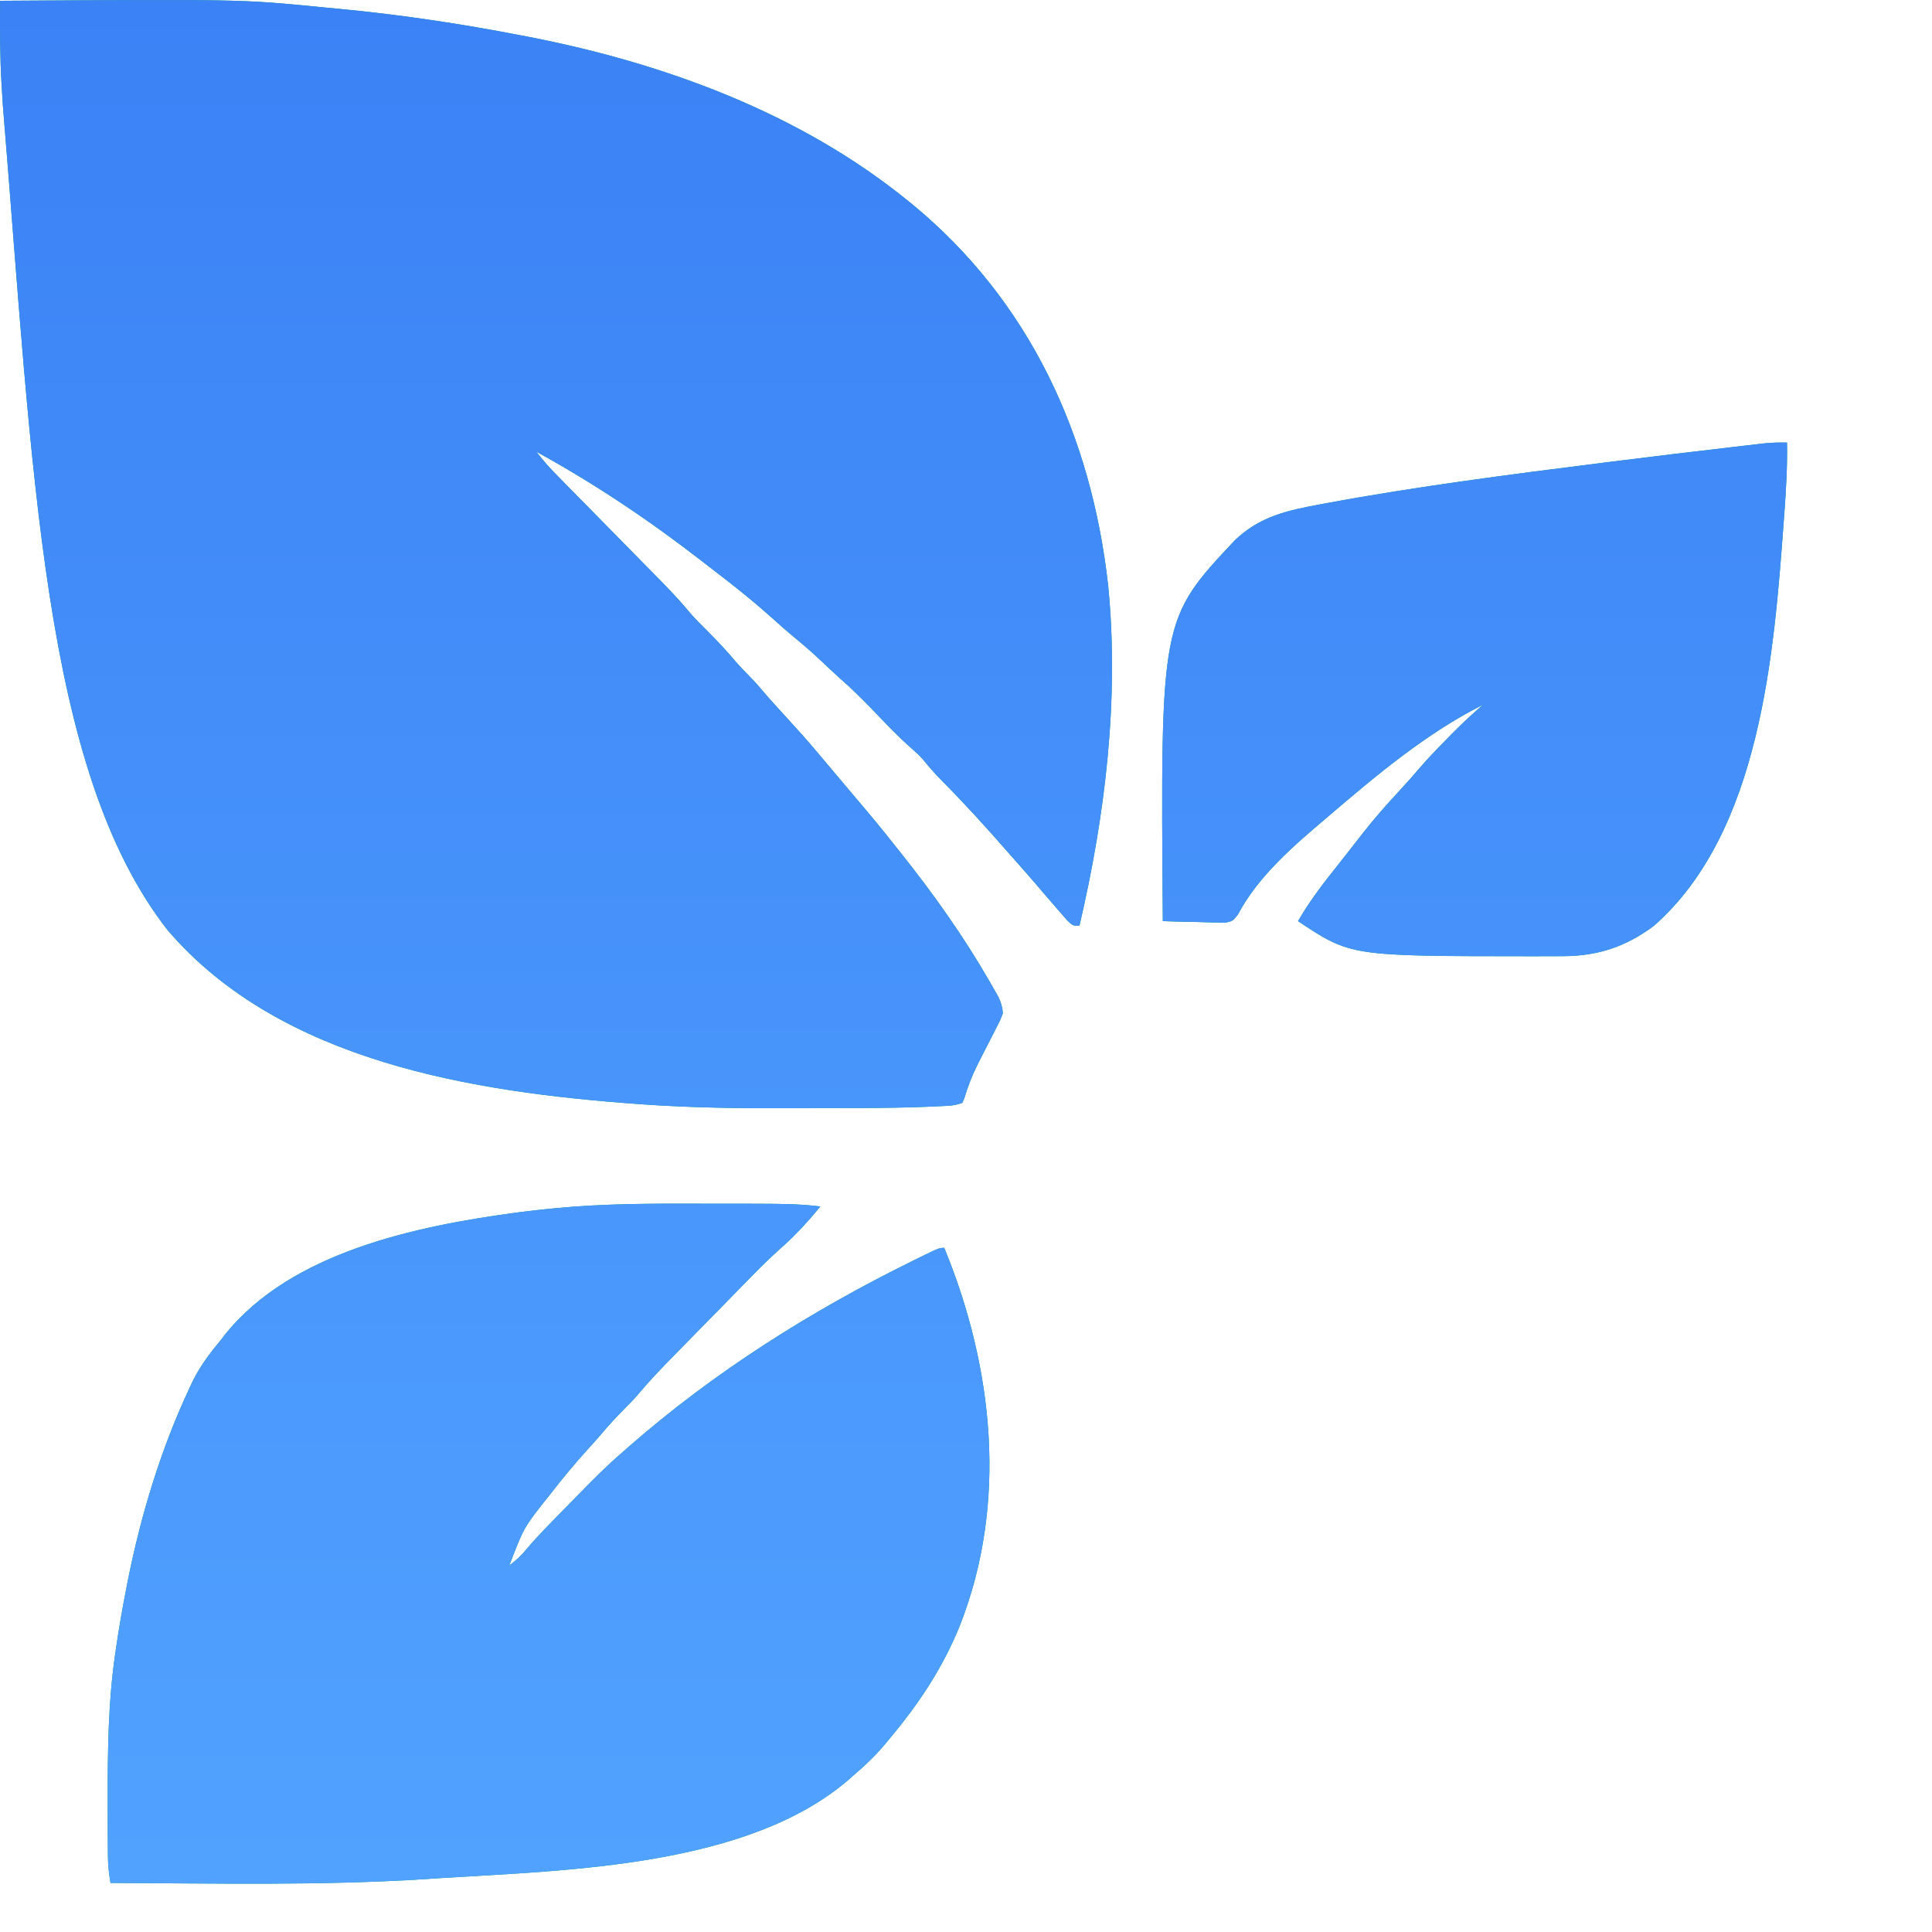
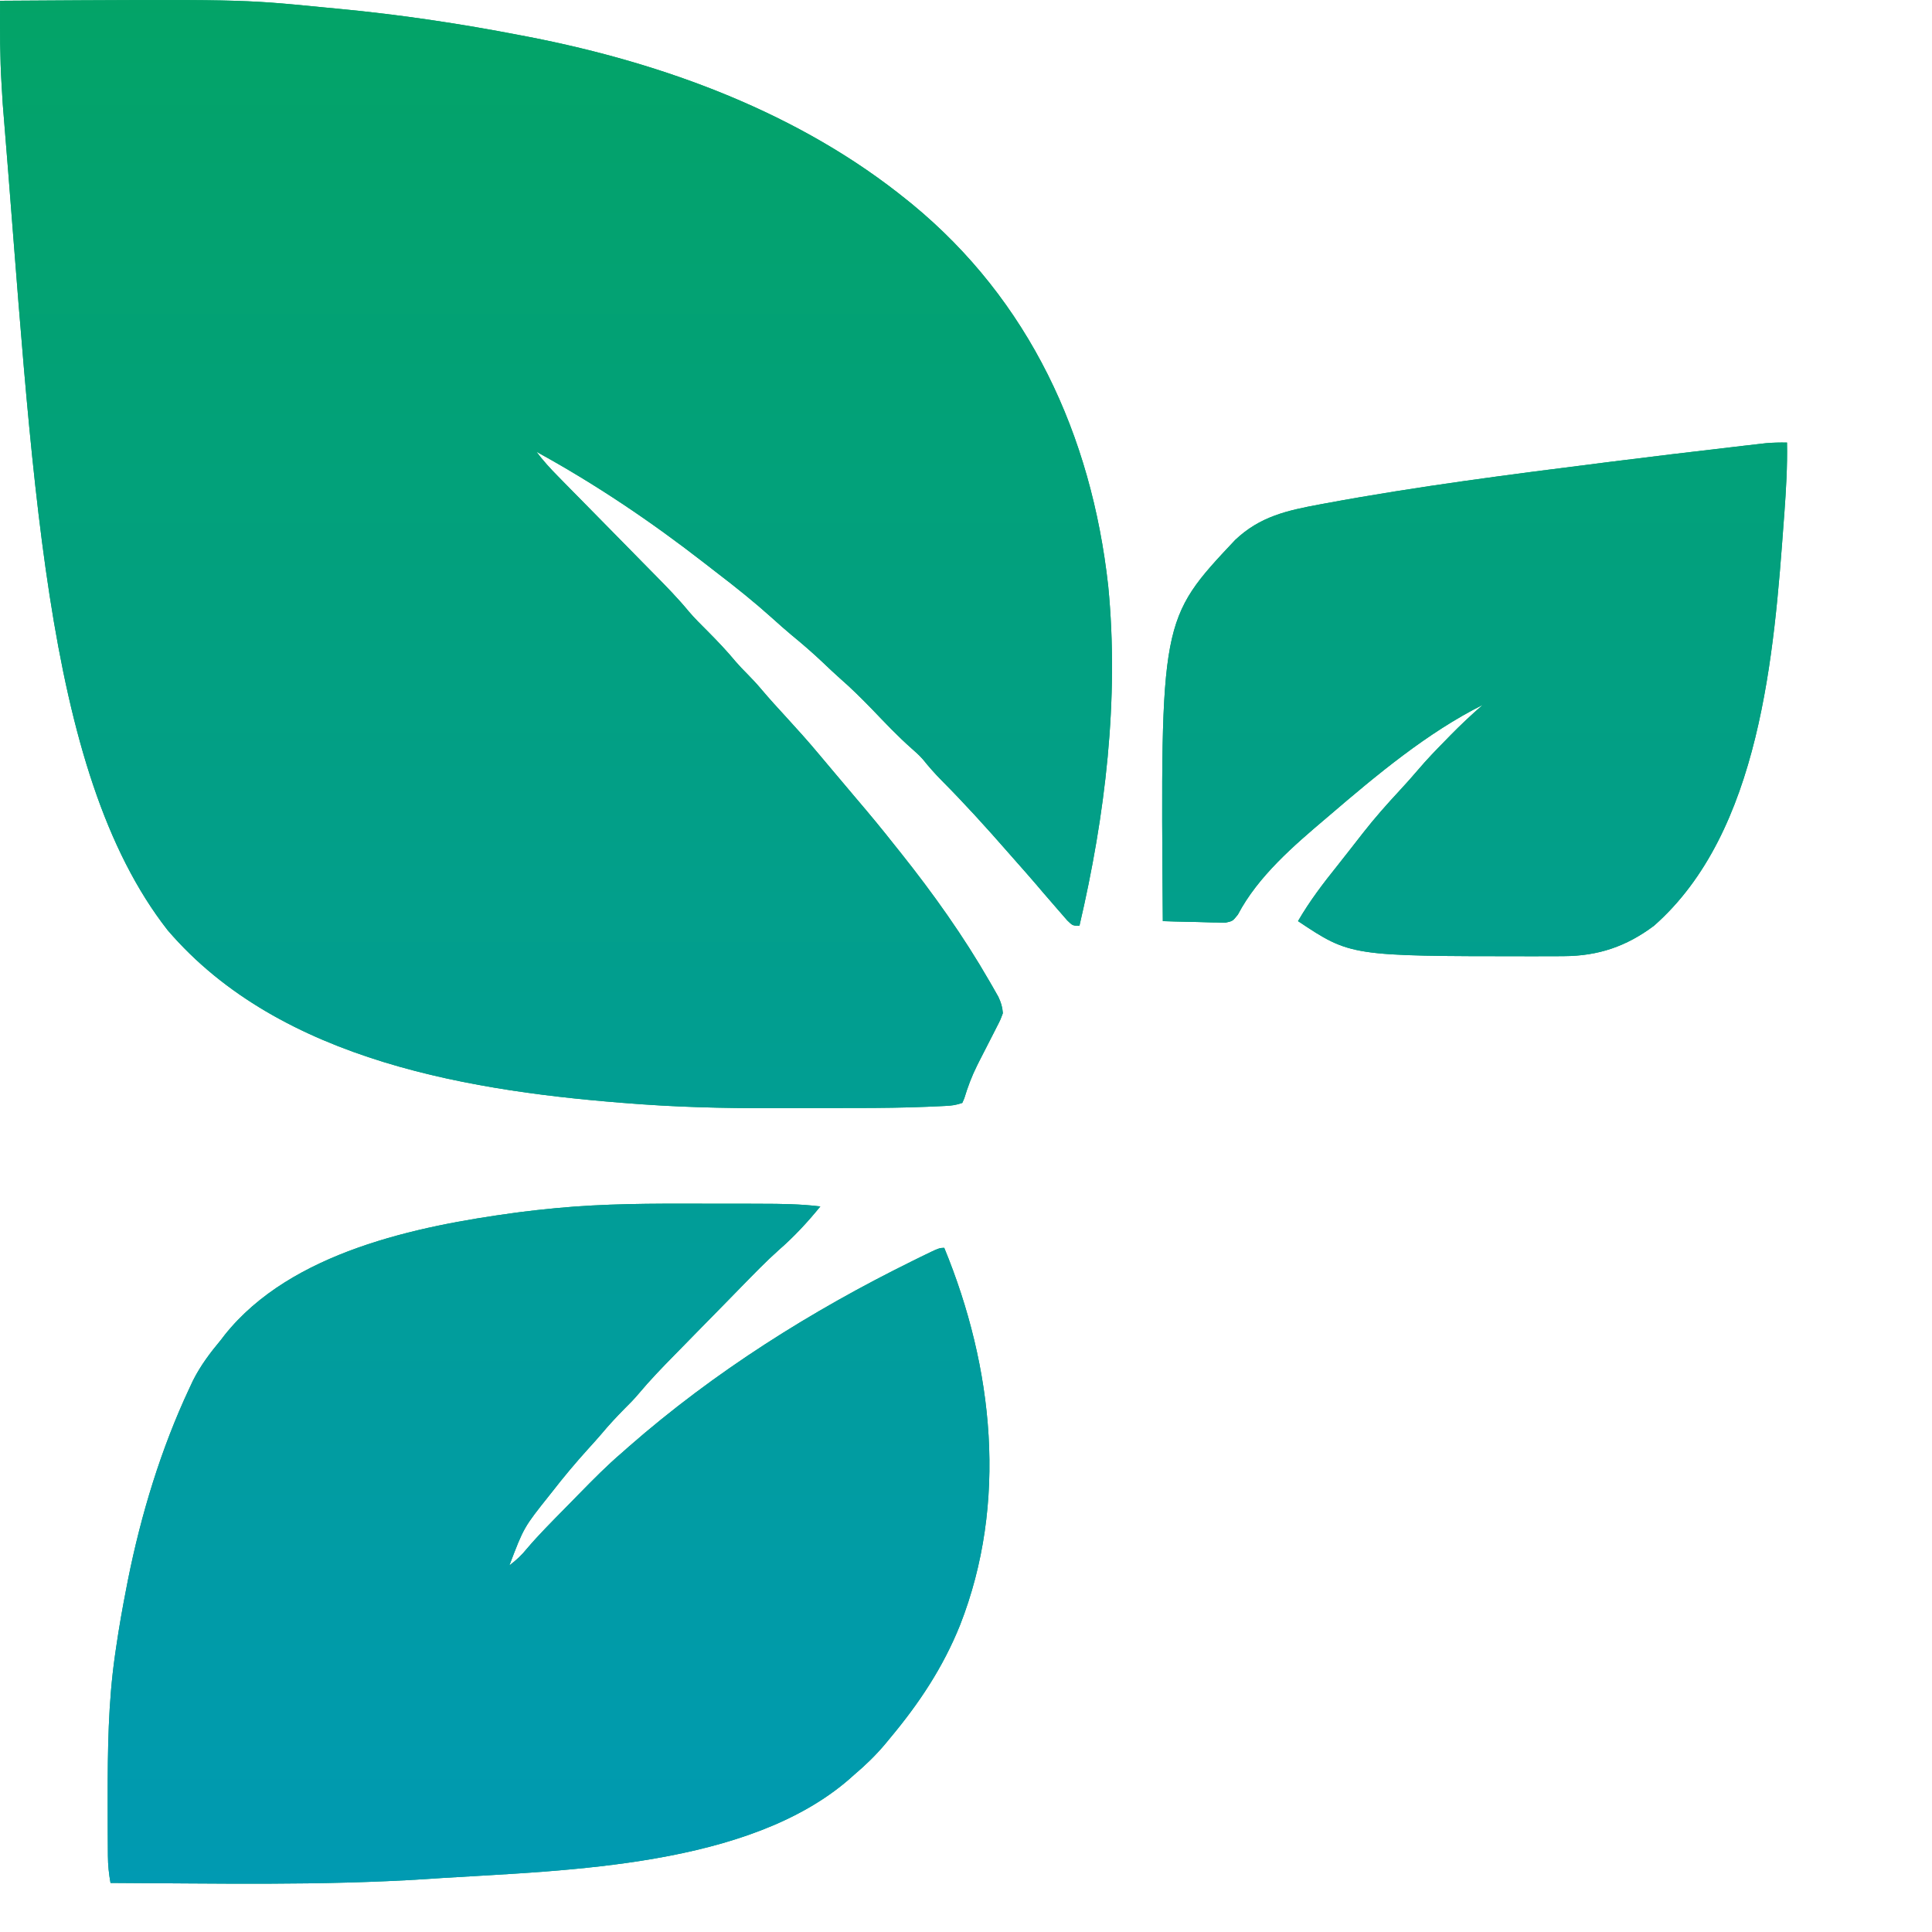
<svg xmlns="http://www.w3.org/2000/svg" width="40" height="40" viewBox="0 0 40 40" fill="none">
-   <path d="M0.002 0.016C4.993 -0.015 4.993 -0.015 6.644 0.147C6.773 0.16 6.902 0.172 7.031 0.184C8.291 0.304 9.536 0.49 10.779 0.731C10.839 0.742 10.9 0.754 10.962 0.766C13.752 1.31 16.565 2.339 18.803 4.161C18.83 4.182 18.857 4.204 18.885 4.227C21.306 6.22 22.597 9 22.944 12.129C23.174 14.475 22.883 16.883 22.349 19.166C22.209 19.166 22.209 19.166 22.095 19.055C22.051 19.005 22.007 18.955 21.964 18.904C21.93 18.865 21.93 18.865 21.895 18.825C21.828 18.749 21.762 18.672 21.696 18.595C21.666 18.56 21.635 18.525 21.604 18.489C21.553 18.429 21.501 18.369 21.45 18.308C21.321 18.157 21.189 18.008 21.057 17.859C20.988 17.782 20.92 17.704 20.852 17.626C20.415 17.127 19.97 16.636 19.503 16.166C19.362 16.024 19.232 15.877 19.107 15.721C19.034 15.638 18.956 15.568 18.873 15.496C18.582 15.239 18.316 14.956 18.047 14.676C17.835 14.458 17.622 14.246 17.393 14.047C17.272 13.94 17.156 13.829 17.039 13.718C16.825 13.515 16.603 13.324 16.375 13.137C16.245 13.028 16.119 12.916 15.993 12.802C15.622 12.469 15.238 12.16 14.842 11.858C14.748 11.786 14.655 11.713 14.561 11.64C13.465 10.789 12.32 10.018 11.106 9.353C11.244 9.537 11.395 9.703 11.557 9.866C11.582 9.892 11.608 9.919 11.635 9.946C11.691 10.003 11.747 10.06 11.803 10.117C11.892 10.207 11.981 10.297 12.07 10.388C12.29 10.612 12.511 10.837 12.732 11.061C12.919 11.251 13.105 11.441 13.292 11.631C13.379 11.719 13.466 11.808 13.553 11.896C13.796 12.143 14.038 12.389 14.259 12.658C14.382 12.803 14.517 12.935 14.651 13.069C14.854 13.273 15.05 13.479 15.234 13.701C15.309 13.788 15.387 13.869 15.468 13.95C15.575 14.058 15.676 14.167 15.774 14.284C15.939 14.479 16.111 14.667 16.284 14.855C16.506 15.098 16.726 15.341 16.937 15.594C16.978 15.642 17.019 15.691 17.06 15.74C17.13 15.824 17.201 15.908 17.272 15.992C17.424 16.174 17.577 16.355 17.731 16.536C18.001 16.852 18.266 17.172 18.523 17.499C18.566 17.552 18.608 17.605 18.651 17.659C19.322 18.502 19.946 19.378 20.486 20.316C20.508 20.354 20.53 20.393 20.553 20.432C20.574 20.469 20.595 20.505 20.616 20.543C20.634 20.575 20.652 20.607 20.671 20.64C20.725 20.758 20.754 20.846 20.763 20.977C20.711 21.118 20.711 21.118 20.631 21.273C20.617 21.301 20.603 21.329 20.588 21.358C20.543 21.448 20.497 21.537 20.451 21.626C20.391 21.742 20.331 21.859 20.272 21.976C20.258 22.004 20.244 22.033 20.229 22.062C20.119 22.282 20.036 22.504 19.965 22.739C19.951 22.771 19.937 22.802 19.923 22.835C19.797 22.878 19.71 22.891 19.579 22.897C19.518 22.9 19.518 22.9 19.456 22.903C19.412 22.905 19.367 22.907 19.322 22.909C19.276 22.91 19.23 22.913 19.183 22.915C18.715 22.934 18.248 22.939 17.779 22.94C17.735 22.94 17.691 22.94 17.645 22.94C17.41 22.941 17.174 22.941 16.938 22.941C16.749 22.942 16.559 22.942 16.37 22.943C15.348 22.949 14.331 22.937 13.311 22.865C13.27 22.862 13.229 22.859 13.186 22.856C9.831 22.612 5.812 21.991 3.472 19.26C0.873 15.937 0.689 9.801 0.057 2.156C0.05 2.029 0.042 1.902 0.034 1.775C-0.002 1.188 -0.003 0.603 0.002 0.016Z" fill="#03A367" />
-   <path d="M0.002 0.016C4.993 -0.015 4.993 -0.015 6.644 0.147C6.773 0.16 6.902 0.172 7.031 0.184C8.291 0.304 9.536 0.49 10.779 0.731C10.839 0.742 10.9 0.754 10.962 0.766C13.752 1.31 16.565 2.339 18.803 4.161C18.83 4.182 18.857 4.204 18.885 4.227C21.306 6.22 22.597 9 22.944 12.129C23.174 14.475 22.883 16.883 22.349 19.166C22.209 19.166 22.209 19.166 22.095 19.055C22.051 19.005 22.007 18.955 21.964 18.904C21.93 18.865 21.93 18.865 21.895 18.825C21.828 18.749 21.762 18.672 21.696 18.595C21.666 18.56 21.635 18.525 21.604 18.489C21.553 18.429 21.501 18.369 21.45 18.308C21.321 18.157 21.189 18.008 21.057 17.859C20.988 17.782 20.92 17.704 20.852 17.626C20.415 17.127 19.97 16.636 19.503 16.166C19.362 16.024 19.232 15.877 19.107 15.721C19.034 15.638 18.956 15.568 18.873 15.496C18.582 15.239 18.316 14.956 18.047 14.676C17.835 14.458 17.622 14.246 17.393 14.047C17.272 13.94 17.156 13.829 17.039 13.718C16.825 13.515 16.603 13.324 16.375 13.137C16.245 13.028 16.119 12.916 15.993 12.802C15.622 12.469 15.238 12.16 14.842 11.858C14.748 11.786 14.655 11.713 14.561 11.64C13.465 10.789 12.32 10.018 11.106 9.353C11.244 9.537 11.395 9.703 11.557 9.866C11.582 9.892 11.608 9.919 11.635 9.946C11.691 10.003 11.747 10.06 11.803 10.117C11.892 10.207 11.981 10.297 12.07 10.388C12.29 10.612 12.511 10.837 12.732 11.061C12.919 11.251 13.105 11.441 13.292 11.631C13.379 11.719 13.466 11.808 13.553 11.896C13.796 12.143 14.038 12.389 14.259 12.658C14.382 12.803 14.517 12.935 14.651 13.069C14.854 13.273 15.05 13.479 15.234 13.701C15.309 13.788 15.387 13.869 15.468 13.95C15.575 14.058 15.676 14.167 15.774 14.284C15.939 14.479 16.111 14.667 16.284 14.855C16.506 15.098 16.726 15.341 16.937 15.594C16.978 15.642 17.019 15.691 17.06 15.74C17.13 15.824 17.201 15.908 17.272 15.992C17.424 16.174 17.577 16.355 17.731 16.536C18.001 16.852 18.266 17.172 18.523 17.499C18.566 17.552 18.608 17.605 18.651 17.659C19.322 18.502 19.946 19.378 20.486 20.316C20.508 20.354 20.53 20.393 20.553 20.432C20.574 20.469 20.595 20.505 20.616 20.543C20.634 20.575 20.652 20.607 20.671 20.64C20.725 20.758 20.754 20.846 20.763 20.977C20.711 21.118 20.711 21.118 20.631 21.273C20.617 21.301 20.603 21.329 20.588 21.358C20.543 21.448 20.497 21.537 20.451 21.626C20.391 21.742 20.331 21.859 20.272 21.976C20.258 22.004 20.244 22.033 20.229 22.062C20.119 22.282 20.036 22.504 19.965 22.739C19.951 22.771 19.937 22.802 19.923 22.835C19.797 22.878 19.71 22.891 19.579 22.897C19.518 22.9 19.518 22.9 19.456 22.903C19.412 22.905 19.367 22.907 19.322 22.909C19.276 22.91 19.23 22.913 19.183 22.915C18.715 22.934 18.248 22.939 17.779 22.94C17.735 22.94 17.691 22.94 17.645 22.94C17.41 22.941 17.174 22.941 16.938 22.941C16.749 22.942 16.559 22.942 16.37 22.943C15.348 22.949 14.331 22.937 13.311 22.865C13.27 22.862 13.229 22.859 13.186 22.856C9.831 22.612 5.812 21.991 3.472 19.26C0.873 15.937 0.689 9.801 0.057 2.156C0.05 2.029 0.042 1.902 0.034 1.775C-0.002 1.188 -0.003 0.603 0.002 0.016Z" fill="url(#paint0_linear_59_13)" />
+   <path d="M0.002 0.016C4.993 -0.015 4.993 -0.015 6.644 0.147C6.773 0.16 6.902 0.172 7.031 0.184C8.291 0.304 9.536 0.49 10.779 0.731C10.839 0.742 10.9 0.754 10.962 0.766C13.752 1.31 16.565 2.339 18.803 4.161C18.83 4.182 18.857 4.204 18.885 4.227C21.306 6.22 22.597 9 22.944 12.129C23.174 14.475 22.883 16.883 22.349 19.166C22.209 19.166 22.209 19.166 22.095 19.055C22.051 19.005 22.007 18.955 21.964 18.904C21.93 18.865 21.93 18.865 21.895 18.825C21.828 18.749 21.762 18.672 21.696 18.595C21.666 18.56 21.635 18.525 21.604 18.489C21.553 18.429 21.501 18.369 21.45 18.308C21.321 18.157 21.189 18.008 21.057 17.859C20.988 17.782 20.92 17.704 20.852 17.626C20.415 17.127 19.97 16.636 19.503 16.166C19.362 16.024 19.232 15.877 19.107 15.721C19.034 15.638 18.956 15.568 18.873 15.496C18.582 15.239 18.316 14.956 18.047 14.676C17.835 14.458 17.622 14.246 17.393 14.047C17.272 13.94 17.156 13.829 17.039 13.718C16.825 13.515 16.603 13.324 16.375 13.137C16.245 13.028 16.119 12.916 15.993 12.802C15.622 12.469 15.238 12.16 14.842 11.858C14.748 11.786 14.655 11.713 14.561 11.64C13.465 10.789 12.32 10.018 11.106 9.353C11.244 9.537 11.395 9.703 11.557 9.866C11.582 9.892 11.608 9.919 11.635 9.946C11.691 10.003 11.747 10.06 11.803 10.117C11.892 10.207 11.981 10.297 12.07 10.388C12.29 10.612 12.511 10.837 12.732 11.061C12.919 11.251 13.105 11.441 13.292 11.631C13.379 11.719 13.466 11.808 13.553 11.896C13.796 12.143 14.038 12.389 14.259 12.658C14.382 12.803 14.517 12.935 14.651 13.069C14.854 13.273 15.05 13.479 15.234 13.701C15.309 13.788 15.387 13.869 15.468 13.95C15.575 14.058 15.676 14.167 15.774 14.284C15.939 14.479 16.111 14.667 16.284 14.855C16.506 15.098 16.726 15.341 16.937 15.594C16.978 15.642 17.019 15.691 17.06 15.74C17.13 15.824 17.201 15.908 17.272 15.992C17.424 16.174 17.577 16.355 17.731 16.536C18.001 16.852 18.266 17.172 18.523 17.499C18.566 17.552 18.608 17.605 18.651 17.659C19.322 18.502 19.946 19.378 20.486 20.316C20.508 20.354 20.53 20.393 20.553 20.432C20.574 20.469 20.595 20.505 20.616 20.543C20.634 20.575 20.652 20.607 20.671 20.64C20.725 20.758 20.754 20.846 20.763 20.977C20.711 21.118 20.711 21.118 20.631 21.273C20.617 21.301 20.603 21.329 20.588 21.358C20.543 21.448 20.497 21.537 20.451 21.626C20.391 21.742 20.331 21.859 20.272 21.976C20.258 22.004 20.244 22.033 20.229 22.062C20.119 22.282 20.036 22.504 19.965 22.739C19.951 22.771 19.938 22.802 19.923 22.835C19.797 22.878 19.71 22.891 19.579 22.897C19.518 22.9 19.518 22.9 19.456 22.903C19.412 22.905 19.367 22.907 19.322 22.909C19.276 22.91 19.23 22.913 19.183 22.915C18.715 22.934 18.248 22.939 17.779 22.94C17.735 22.94 17.691 22.94 17.645 22.94C17.41 22.941 17.174 22.941 16.938 22.941C16.749 22.942 16.559 22.942 16.37 22.943C15.348 22.949 14.331 22.937 13.311 22.865C13.27 22.862 13.229 22.859 13.186 22.856C9.831 22.612 5.812 21.991 3.472 19.26C0.873 15.937 0.689 9.801 0.057 2.156C0.05 2.029 0.042 1.902 0.034 1.775C-0.002 1.188 -0.003 0.603 0.002 0.016Z" fill="#03A367" />
+   <path d="M0.002 0.016C4.993 -0.015 4.993 -0.015 6.644 0.147C6.773 0.16 6.902 0.172 7.031 0.184C8.291 0.304 9.536 0.49 10.779 0.731C10.839 0.742 10.9 0.754 10.962 0.766C13.752 1.31 16.565 2.339 18.803 4.161C18.83 4.182 18.857 4.204 18.885 4.227C21.306 6.22 22.597 9 22.944 12.129C23.174 14.475 22.883 16.883 22.349 19.166C22.209 19.166 22.209 19.166 22.095 19.055C22.051 19.005 22.007 18.955 21.964 18.904C21.93 18.865 21.93 18.865 21.895 18.825C21.828 18.749 21.762 18.672 21.696 18.595C21.666 18.56 21.635 18.525 21.604 18.489C21.553 18.429 21.501 18.369 21.45 18.308C21.321 18.157 21.189 18.008 21.057 17.859C20.988 17.782 20.92 17.704 20.852 17.626C20.415 17.127 19.97 16.636 19.503 16.166C19.362 16.024 19.232 15.877 19.107 15.721C19.034 15.638 18.956 15.568 18.873 15.496C18.582 15.239 18.316 14.956 18.047 14.676C17.835 14.458 17.622 14.246 17.393 14.047C17.272 13.94 17.156 13.829 17.039 13.718C16.825 13.515 16.603 13.324 16.375 13.137C16.245 13.028 16.119 12.916 15.993 12.802C15.622 12.469 15.238 12.16 14.842 11.858C14.748 11.786 14.655 11.713 14.561 11.64C13.465 10.789 12.32 10.018 11.106 9.353C11.244 9.537 11.395 9.703 11.557 9.866C11.582 9.892 11.608 9.919 11.635 9.946C11.691 10.003 11.747 10.06 11.803 10.117C11.892 10.207 11.981 10.297 12.07 10.388C12.29 10.612 12.511 10.837 12.732 11.061C12.919 11.251 13.105 11.441 13.292 11.631C13.379 11.719 13.466 11.808 13.553 11.896C13.796 12.143 14.038 12.389 14.259 12.658C14.382 12.803 14.517 12.935 14.651 13.069C14.854 13.273 15.05 13.479 15.234 13.701C15.309 13.788 15.387 13.869 15.468 13.95C15.575 14.058 15.676 14.167 15.774 14.284C15.939 14.479 16.111 14.667 16.284 14.855C16.506 15.098 16.726 15.341 16.937 15.594C16.978 15.642 17.019 15.691 17.06 15.74C17.13 15.824 17.201 15.908 17.272 15.992C17.424 16.174 17.577 16.355 17.731 16.536C18.001 16.852 18.266 17.172 18.523 17.499C18.566 17.552 18.608 17.605 18.651 17.659C19.322 18.502 19.946 19.378 20.486 20.316C20.508 20.354 20.53 20.393 20.553 20.432C20.574 20.469 20.595 20.505 20.616 20.543C20.634 20.575 20.652 20.607 20.671 20.64C20.725 20.758 20.754 20.846 20.763 20.977C20.711 21.118 20.711 21.118 20.631 21.273C20.617 21.301 20.603 21.329 20.588 21.358C20.543 21.448 20.497 21.537 20.451 21.626C20.391 21.742 20.331 21.859 20.272 21.976C20.258 22.004 20.244 22.033 20.229 22.062C20.119 22.282 20.036 22.504 19.965 22.739C19.951 22.771 19.938 22.802 19.923 22.835C19.797 22.878 19.71 22.891 19.579 22.897C19.518 22.9 19.518 22.9 19.456 22.903C19.412 22.905 19.367 22.907 19.322 22.909C19.276 22.91 19.23 22.913 19.183 22.915C18.715 22.934 18.248 22.939 17.779 22.94C17.735 22.94 17.691 22.94 17.645 22.94C17.41 22.941 17.174 22.941 16.938 22.941C16.749 22.942 16.559 22.942 16.37 22.943C15.348 22.949 14.331 22.937 13.311 22.865C13.27 22.862 13.229 22.859 13.186 22.856C9.831 22.612 5.812 21.991 3.472 19.26C0.873 15.937 0.689 9.801 0.057 2.156C0.05 2.029 0.042 1.902 0.034 1.775C-0.002 1.188 -0.003 0.603 0.002 0.016Z" fill="url(#paint0_linear_16_1144)" />
  <path d="M14.503 24.921C14.675 24.922 14.847 24.922 15.018 24.922C15.185 24.922 15.353 24.922 15.52 24.922C15.599 24.923 15.678 24.923 15.757 24.923C16.168 24.923 16.575 24.928 16.984 24.978C16.72 25.303 16.439 25.606 16.125 25.879C15.856 26.119 15.607 26.378 15.355 26.635C15.302 26.689 15.249 26.743 15.196 26.798C15.085 26.91 14.975 27.024 14.864 27.137C14.723 27.281 14.582 27.424 14.441 27.568C14.332 27.68 14.223 27.792 14.113 27.903C14.061 27.956 14.009 28.009 13.957 28.062C13.704 28.32 13.454 28.578 13.222 28.856C13.129 28.967 13.028 29.069 12.925 29.171C12.761 29.337 12.604 29.506 12.454 29.686C12.365 29.79 12.273 29.892 12.181 29.993C11.919 30.282 11.671 30.578 11.432 30.886C11.413 30.91 11.394 30.934 11.374 30.959C10.845 31.623 10.845 31.623 10.546 32.41C10.684 32.307 10.799 32.2 10.907 32.066C11.159 31.769 11.435 31.495 11.708 31.217C11.802 31.121 11.896 31.024 11.991 30.928C12.279 30.634 12.566 30.342 12.878 30.076C12.925 30.034 12.973 29.992 13.02 29.95C14.792 28.4 16.793 27.141 18.891 26.107C18.946 26.08 19.001 26.052 19.057 26.025C19.445 25.836 19.445 25.836 19.55 25.836C20.569 28.311 20.869 31.117 19.876 33.648C19.523 34.524 19.03 35.265 18.43 35.983C18.394 36.026 18.358 36.069 18.322 36.114C18.125 36.347 17.915 36.55 17.684 36.745C17.65 36.775 17.616 36.806 17.581 36.837C15.498 38.644 11.778 38.72 9.171 38.881C9.055 38.889 8.939 38.896 8.823 38.904C6.649 39.043 4.465 38.993 2.288 38.984C2.254 38.795 2.235 38.615 2.234 38.423C2.234 38.37 2.233 38.317 2.233 38.262C2.232 38.204 2.232 38.147 2.232 38.088C2.232 38.028 2.231 37.968 2.231 37.906C2.23 37.712 2.23 37.517 2.23 37.323C2.23 37.29 2.23 37.257 2.23 37.223C2.229 36.231 2.24 35.251 2.381 34.268C2.389 34.211 2.397 34.154 2.406 34.096C2.465 33.69 2.536 33.288 2.615 32.886C2.631 32.801 2.631 32.801 2.648 32.715C2.92 31.356 3.333 29.995 3.921 28.742C3.946 28.689 3.97 28.636 3.996 28.582C4.153 28.27 4.352 28.007 4.574 27.741C4.6 27.707 4.626 27.673 4.653 27.638C6.026 25.916 8.64 25.383 10.665 25.109C10.718 25.102 10.771 25.095 10.825 25.088C11.012 25.064 11.198 25.044 11.386 25.026C11.428 25.022 11.47 25.018 11.513 25.013C12.51 24.918 13.503 24.918 14.503 24.921Z" fill="#03A367" />
-   <path d="M14.503 24.921C14.675 24.922 14.847 24.922 15.018 24.922C15.185 24.922 15.353 24.922 15.52 24.922C15.599 24.923 15.678 24.923 15.757 24.923C16.168 24.923 16.575 24.928 16.984 24.978C16.72 25.303 16.439 25.606 16.125 25.879C15.856 26.119 15.607 26.378 15.355 26.635C15.302 26.689 15.249 26.743 15.196 26.798C15.085 26.91 14.975 27.024 14.864 27.137C14.723 27.281 14.582 27.424 14.441 27.568C14.332 27.68 14.223 27.792 14.113 27.903C14.061 27.956 14.009 28.009 13.957 28.062C13.704 28.32 13.454 28.578 13.222 28.856C13.129 28.967 13.028 29.069 12.925 29.171C12.761 29.337 12.604 29.506 12.454 29.686C12.365 29.79 12.273 29.892 12.181 29.993C11.919 30.282 11.671 30.578 11.432 30.886C11.413 30.91 11.394 30.934 11.374 30.959C10.845 31.623 10.845 31.623 10.546 32.41C10.684 32.307 10.799 32.2 10.907 32.066C11.159 31.769 11.435 31.495 11.708 31.217C11.802 31.121 11.896 31.024 11.991 30.928C12.279 30.634 12.566 30.342 12.878 30.076C12.925 30.034 12.973 29.992 13.02 29.95C14.792 28.4 16.793 27.141 18.891 26.107C18.946 26.08 19.001 26.052 19.057 26.025C19.445 25.836 19.445 25.836 19.55 25.836C20.569 28.311 20.869 31.117 19.876 33.648C19.523 34.524 19.03 35.265 18.43 35.983C18.394 36.026 18.358 36.069 18.322 36.114C18.125 36.347 17.915 36.55 17.684 36.745C17.65 36.775 17.616 36.806 17.581 36.837C15.498 38.644 11.778 38.72 9.171 38.881C9.055 38.889 8.939 38.896 8.823 38.904C6.649 39.043 4.465 38.993 2.288 38.984C2.254 38.795 2.235 38.615 2.234 38.423C2.234 38.37 2.233 38.317 2.233 38.262C2.232 38.204 2.232 38.147 2.232 38.088C2.232 38.028 2.231 37.968 2.231 37.906C2.23 37.712 2.23 37.517 2.23 37.323C2.23 37.29 2.23 37.257 2.23 37.223C2.229 36.231 2.24 35.251 2.381 34.268C2.389 34.211 2.397 34.154 2.406 34.096C2.465 33.69 2.536 33.288 2.615 32.886C2.631 32.801 2.631 32.801 2.648 32.715C2.92 31.356 3.333 29.995 3.921 28.742C3.946 28.689 3.97 28.636 3.996 28.582C4.153 28.27 4.352 28.007 4.574 27.741C4.6 27.707 4.626 27.673 4.653 27.638C6.026 25.916 8.64 25.383 10.665 25.109C10.718 25.102 10.771 25.095 10.825 25.088C11.012 25.064 11.198 25.044 11.386 25.026C11.428 25.022 11.47 25.018 11.513 25.013C12.51 24.918 13.503 24.918 14.503 24.921Z" fill="url(#paint1_linear_59_13)" />
+   <path d="M14.503 24.921C14.675 24.922 14.847 24.922 15.018 24.922C15.185 24.922 15.353 24.922 15.52 24.922C15.599 24.923 15.678 24.923 15.757 24.923C16.168 24.923 16.575 24.928 16.984 24.978C16.72 25.303 16.439 25.606 16.125 25.879C15.856 26.119 15.607 26.378 15.355 26.635C15.302 26.689 15.249 26.743 15.196 26.798C15.085 26.91 14.975 27.024 14.864 27.137C14.723 27.281 14.582 27.424 14.441 27.568C14.332 27.68 14.223 27.792 14.113 27.903C14.061 27.956 14.009 28.009 13.957 28.062C13.704 28.32 13.454 28.578 13.222 28.856C13.129 28.967 13.028 29.069 12.925 29.171C12.761 29.337 12.604 29.506 12.454 29.686C12.365 29.79 12.273 29.892 12.181 29.993C11.919 30.282 11.671 30.578 11.432 30.886C11.413 30.91 11.394 30.934 11.374 30.959C10.845 31.623 10.845 31.623 10.546 32.41C10.684 32.307 10.799 32.2 10.907 32.066C11.159 31.769 11.435 31.495 11.708 31.217C11.802 31.121 11.896 31.024 11.991 30.928C12.279 30.634 12.566 30.342 12.878 30.076C12.925 30.034 12.973 29.992 13.02 29.95C14.792 28.4 16.793 27.141 18.891 26.107C18.946 26.08 19.001 26.052 19.057 26.025C19.445 25.836 19.445 25.836 19.55 25.836C20.569 28.311 20.869 31.117 19.876 33.648C19.523 34.524 19.03 35.265 18.43 35.983C18.394 36.026 18.358 36.069 18.322 36.114C18.125 36.347 17.915 36.55 17.684 36.745C17.65 36.775 17.616 36.806 17.581 36.837C15.498 38.644 11.778 38.72 9.171 38.881C9.055 38.889 8.939 38.896 8.823 38.904C6.649 39.043 4.465 38.993 2.288 38.984C2.254 38.795 2.235 38.615 2.234 38.423C2.234 38.37 2.233 38.317 2.233 38.262C2.232 38.204 2.232 38.147 2.232 38.088C2.232 38.028 2.231 37.968 2.231 37.906C2.23 37.712 2.23 37.517 2.23 37.323C2.23 37.29 2.23 37.257 2.23 37.223C2.229 36.231 2.24 35.251 2.381 34.268C2.389 34.211 2.397 34.154 2.406 34.096C2.465 33.69 2.536 33.288 2.615 32.886C2.631 32.801 2.631 32.801 2.648 32.715C2.92 31.356 3.333 29.995 3.921 28.742C3.946 28.689 3.97 28.636 3.996 28.582C4.153 28.27 4.352 28.007 4.574 27.741C4.6 27.707 4.626 27.673 4.653 27.638C6.026 25.916 8.64 25.383 10.665 25.109C10.718 25.102 10.771 25.095 10.825 25.088C11.012 25.064 11.198 25.044 11.386 25.026C11.428 25.022 11.47 25.018 11.513 25.013C12.51 24.918 13.503 24.918 14.503 24.921Z" fill="url(#paint1_linear_16_1144)" />
  <path d="M36.998 9.163C37.008 9.654 36.978 10.141 36.943 10.63C36.938 10.694 36.938 10.694 36.933 10.759C36.731 13.533 36.451 17.224 34.245 19.166C33.671 19.597 33.087 19.792 32.382 19.796C32.336 19.796 32.29 19.796 32.243 19.797C32.093 19.797 31.943 19.798 31.793 19.798C31.716 19.798 31.716 19.798 31.638 19.798C27.962 19.796 27.962 19.796 26.874 19.071C27.114 18.656 27.396 18.287 27.695 17.915C27.783 17.805 27.87 17.694 27.956 17.583C27.985 17.545 28.015 17.508 28.045 17.469C28.106 17.392 28.167 17.314 28.227 17.236C28.461 16.937 28.71 16.656 28.967 16.379C29.103 16.232 29.236 16.084 29.366 15.931C29.544 15.721 29.734 15.525 29.927 15.329C29.96 15.295 29.994 15.261 30.028 15.225C30.244 15.005 30.467 14.796 30.7 14.593C29.555 15.166 28.499 16.047 27.527 16.88C27.503 16.901 27.478 16.922 27.453 16.943C26.785 17.509 26.046 18.143 25.629 18.936C25.521 19.071 25.521 19.071 25.367 19.104C25.308 19.102 25.248 19.101 25.187 19.099C25.155 19.099 25.123 19.098 25.09 19.098C24.989 19.096 24.888 19.093 24.787 19.089C24.718 19.088 24.649 19.086 24.58 19.085C24.412 19.082 24.243 19.077 24.075 19.071C24.026 12.824 24.026 12.824 25.571 11.181C26.087 10.691 26.648 10.569 27.326 10.443C27.364 10.436 27.401 10.429 27.44 10.422C29.357 10.066 31.292 9.82 33.225 9.576C33.264 9.571 33.304 9.566 33.344 9.561C34.183 9.456 35.023 9.353 35.863 9.257C35.936 9.248 36.01 9.24 36.083 9.231C36.184 9.219 36.286 9.208 36.387 9.196C36.444 9.19 36.502 9.183 36.561 9.176C36.708 9.163 36.851 9.16 36.998 9.163Z" fill="#03A367" />
-   <path d="M36.998 9.163C37.008 9.654 36.978 10.141 36.943 10.63C36.938 10.694 36.938 10.694 36.933 10.759C36.731 13.533 36.451 17.224 34.245 19.166C33.671 19.597 33.087 19.792 32.382 19.796C32.336 19.796 32.29 19.796 32.243 19.797C32.093 19.797 31.943 19.798 31.793 19.798C31.716 19.798 31.716 19.798 31.638 19.798C27.962 19.796 27.962 19.796 26.874 19.071C27.114 18.656 27.396 18.287 27.695 17.915C27.783 17.805 27.87 17.694 27.956 17.583C27.985 17.545 28.015 17.508 28.045 17.469C28.106 17.392 28.167 17.314 28.227 17.236C28.461 16.937 28.71 16.656 28.967 16.379C29.103 16.232 29.236 16.084 29.366 15.931C29.544 15.721 29.734 15.525 29.927 15.329C29.96 15.295 29.994 15.261 30.028 15.225C30.244 15.005 30.467 14.796 30.7 14.593C29.555 15.166 28.499 16.047 27.527 16.88C27.503 16.901 27.478 16.922 27.453 16.943C26.785 17.509 26.046 18.143 25.629 18.936C25.521 19.071 25.521 19.071 25.367 19.104C25.308 19.102 25.248 19.101 25.187 19.099C25.155 19.099 25.123 19.098 25.09 19.098C24.989 19.096 24.888 19.093 24.787 19.089C24.718 19.088 24.649 19.086 24.58 19.085C24.412 19.082 24.243 19.077 24.075 19.071C24.026 12.824 24.026 12.824 25.571 11.181C26.087 10.691 26.648 10.569 27.326 10.443C27.364 10.436 27.401 10.429 27.44 10.422C29.357 10.066 31.292 9.82 33.225 9.576C33.264 9.571 33.304 9.566 33.344 9.561C34.183 9.456 35.023 9.353 35.863 9.257C35.936 9.248 36.01 9.24 36.083 9.231C36.184 9.219 36.286 9.208 36.387 9.196C36.444 9.19 36.502 9.183 36.561 9.176C36.708 9.163 36.851 9.16 36.998 9.163Z" fill="url(#paint2_linear_59_13)" />
+   <path d="M36.998 9.163C37.008 9.654 36.978 10.141 36.943 10.63C36.938 10.694 36.938 10.694 36.933 10.759C36.731 13.533 36.451 17.224 34.245 19.166C33.671 19.597 33.087 19.792 32.382 19.796C32.336 19.796 32.29 19.796 32.243 19.797C32.093 19.797 31.943 19.798 31.793 19.798C31.716 19.798 31.716 19.798 31.638 19.798C27.962 19.796 27.962 19.796 26.874 19.071C27.114 18.656 27.396 18.287 27.695 17.915C27.783 17.805 27.87 17.694 27.956 17.583C27.985 17.545 28.015 17.508 28.045 17.469C28.106 17.392 28.167 17.314 28.227 17.236C28.461 16.937 28.71 16.656 28.967 16.379C29.103 16.232 29.236 16.084 29.366 15.931C29.544 15.721 29.734 15.525 29.927 15.329C29.96 15.295 29.994 15.261 30.028 15.225C30.244 15.005 30.467 14.796 30.7 14.593C29.555 15.166 28.499 16.047 27.527 16.88C27.503 16.901 27.478 16.922 27.453 16.943C26.785 17.509 26.046 18.143 25.629 18.936C25.521 19.071 25.521 19.071 25.367 19.104C25.308 19.102 25.248 19.101 25.187 19.099C25.155 19.099 25.123 19.098 25.09 19.098C24.989 19.096 24.888 19.093 24.787 19.089C24.718 19.088 24.649 19.086 24.58 19.085C24.412 19.082 24.243 19.077 24.075 19.071C24.026 12.824 24.026 12.824 25.571 11.181C26.087 10.691 26.648 10.569 27.326 10.443C27.364 10.436 27.401 10.429 27.44 10.422C29.357 10.066 31.292 9.82 33.225 9.576C33.264 9.571 33.304 9.566 33.344 9.561C34.183 9.456 35.023 9.353 35.863 9.257C35.936 9.248 36.01 9.24 36.083 9.231C36.184 9.219 36.286 9.208 36.387 9.196C36.444 9.19 36.502 9.183 36.561 9.176C36.708 9.163 36.851 9.16 36.998 9.163Z" fill="url(#paint2_linear_16_1144)" />
  <defs>
-     <linearGradient id="paint0_linear_59_13" x1="18.5" y1="0" x2="18.5" y2="39" gradientUnits="userSpaceOnUse">
-       <stop stop-color="#3B82F6" />
-       <stop offset="1" stop-color="#51A2FF" />
+     <linearGradient id="paint0_linear_16_1144" x1="18.5" y1="0" x2="18.5" y2="39" gradientUnits="userSpaceOnUse">
+       <stop stop-color="#03A367" />
+       <stop offset="1" stop-color="#009AB2" />
    </linearGradient>
-     <linearGradient id="paint1_linear_59_13" x1="18.5" y1="0" x2="18.5" y2="39" gradientUnits="userSpaceOnUse">
-       <stop stop-color="#3B82F6" />
-       <stop offset="1" stop-color="#51A2FF" />
+     <linearGradient id="paint1_linear_16_1144" x1="18.5" y1="0" x2="18.5" y2="39" gradientUnits="userSpaceOnUse">
+       <stop stop-color="#03A367" />
+       <stop offset="1" stop-color="#009AB2" />
    </linearGradient>
-     <linearGradient id="paint2_linear_59_13" x1="18.5" y1="0" x2="18.5" y2="39" gradientUnits="userSpaceOnUse">
-       <stop stop-color="#3B82F6" />
-       <stop offset="1" stop-color="#51A2FF" />
+     <linearGradient id="paint2_linear_16_1144" x1="18.5" y1="0" x2="18.5" y2="39" gradientUnits="userSpaceOnUse">
+       <stop stop-color="#03A367" />
+       <stop offset="1" stop-color="#009AB2" />
    </linearGradient>
  </defs>
</svg>
